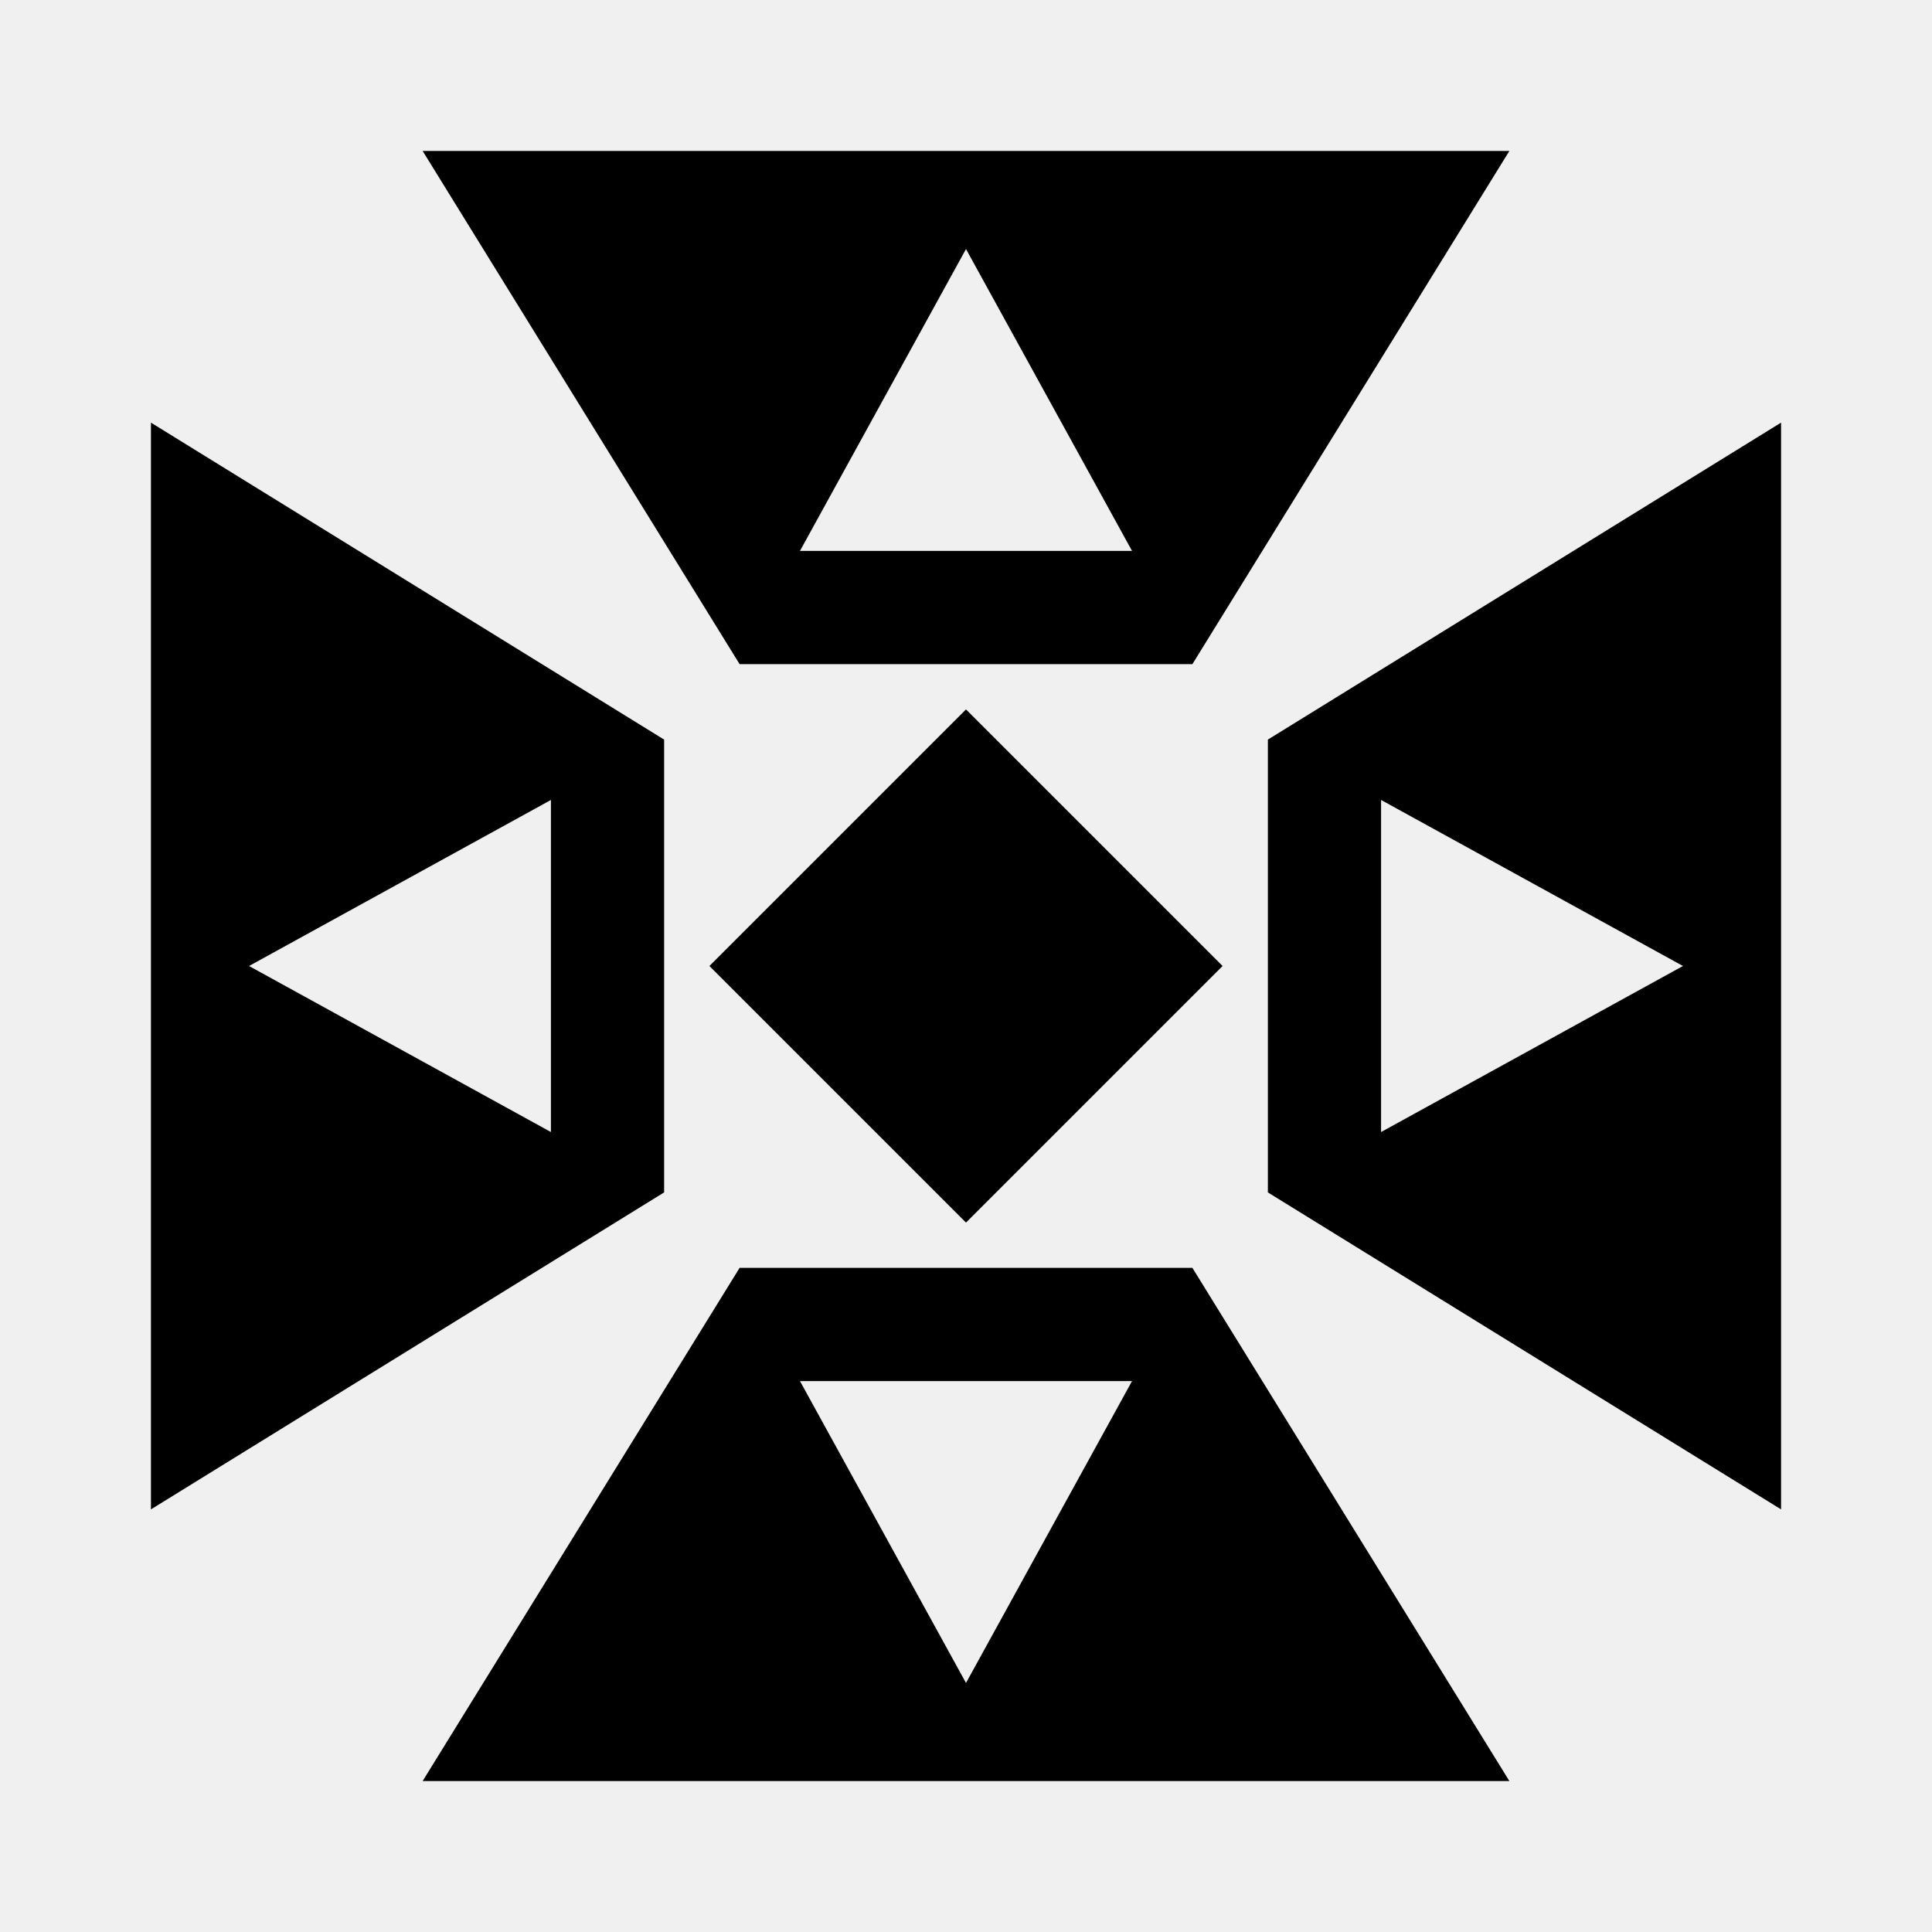
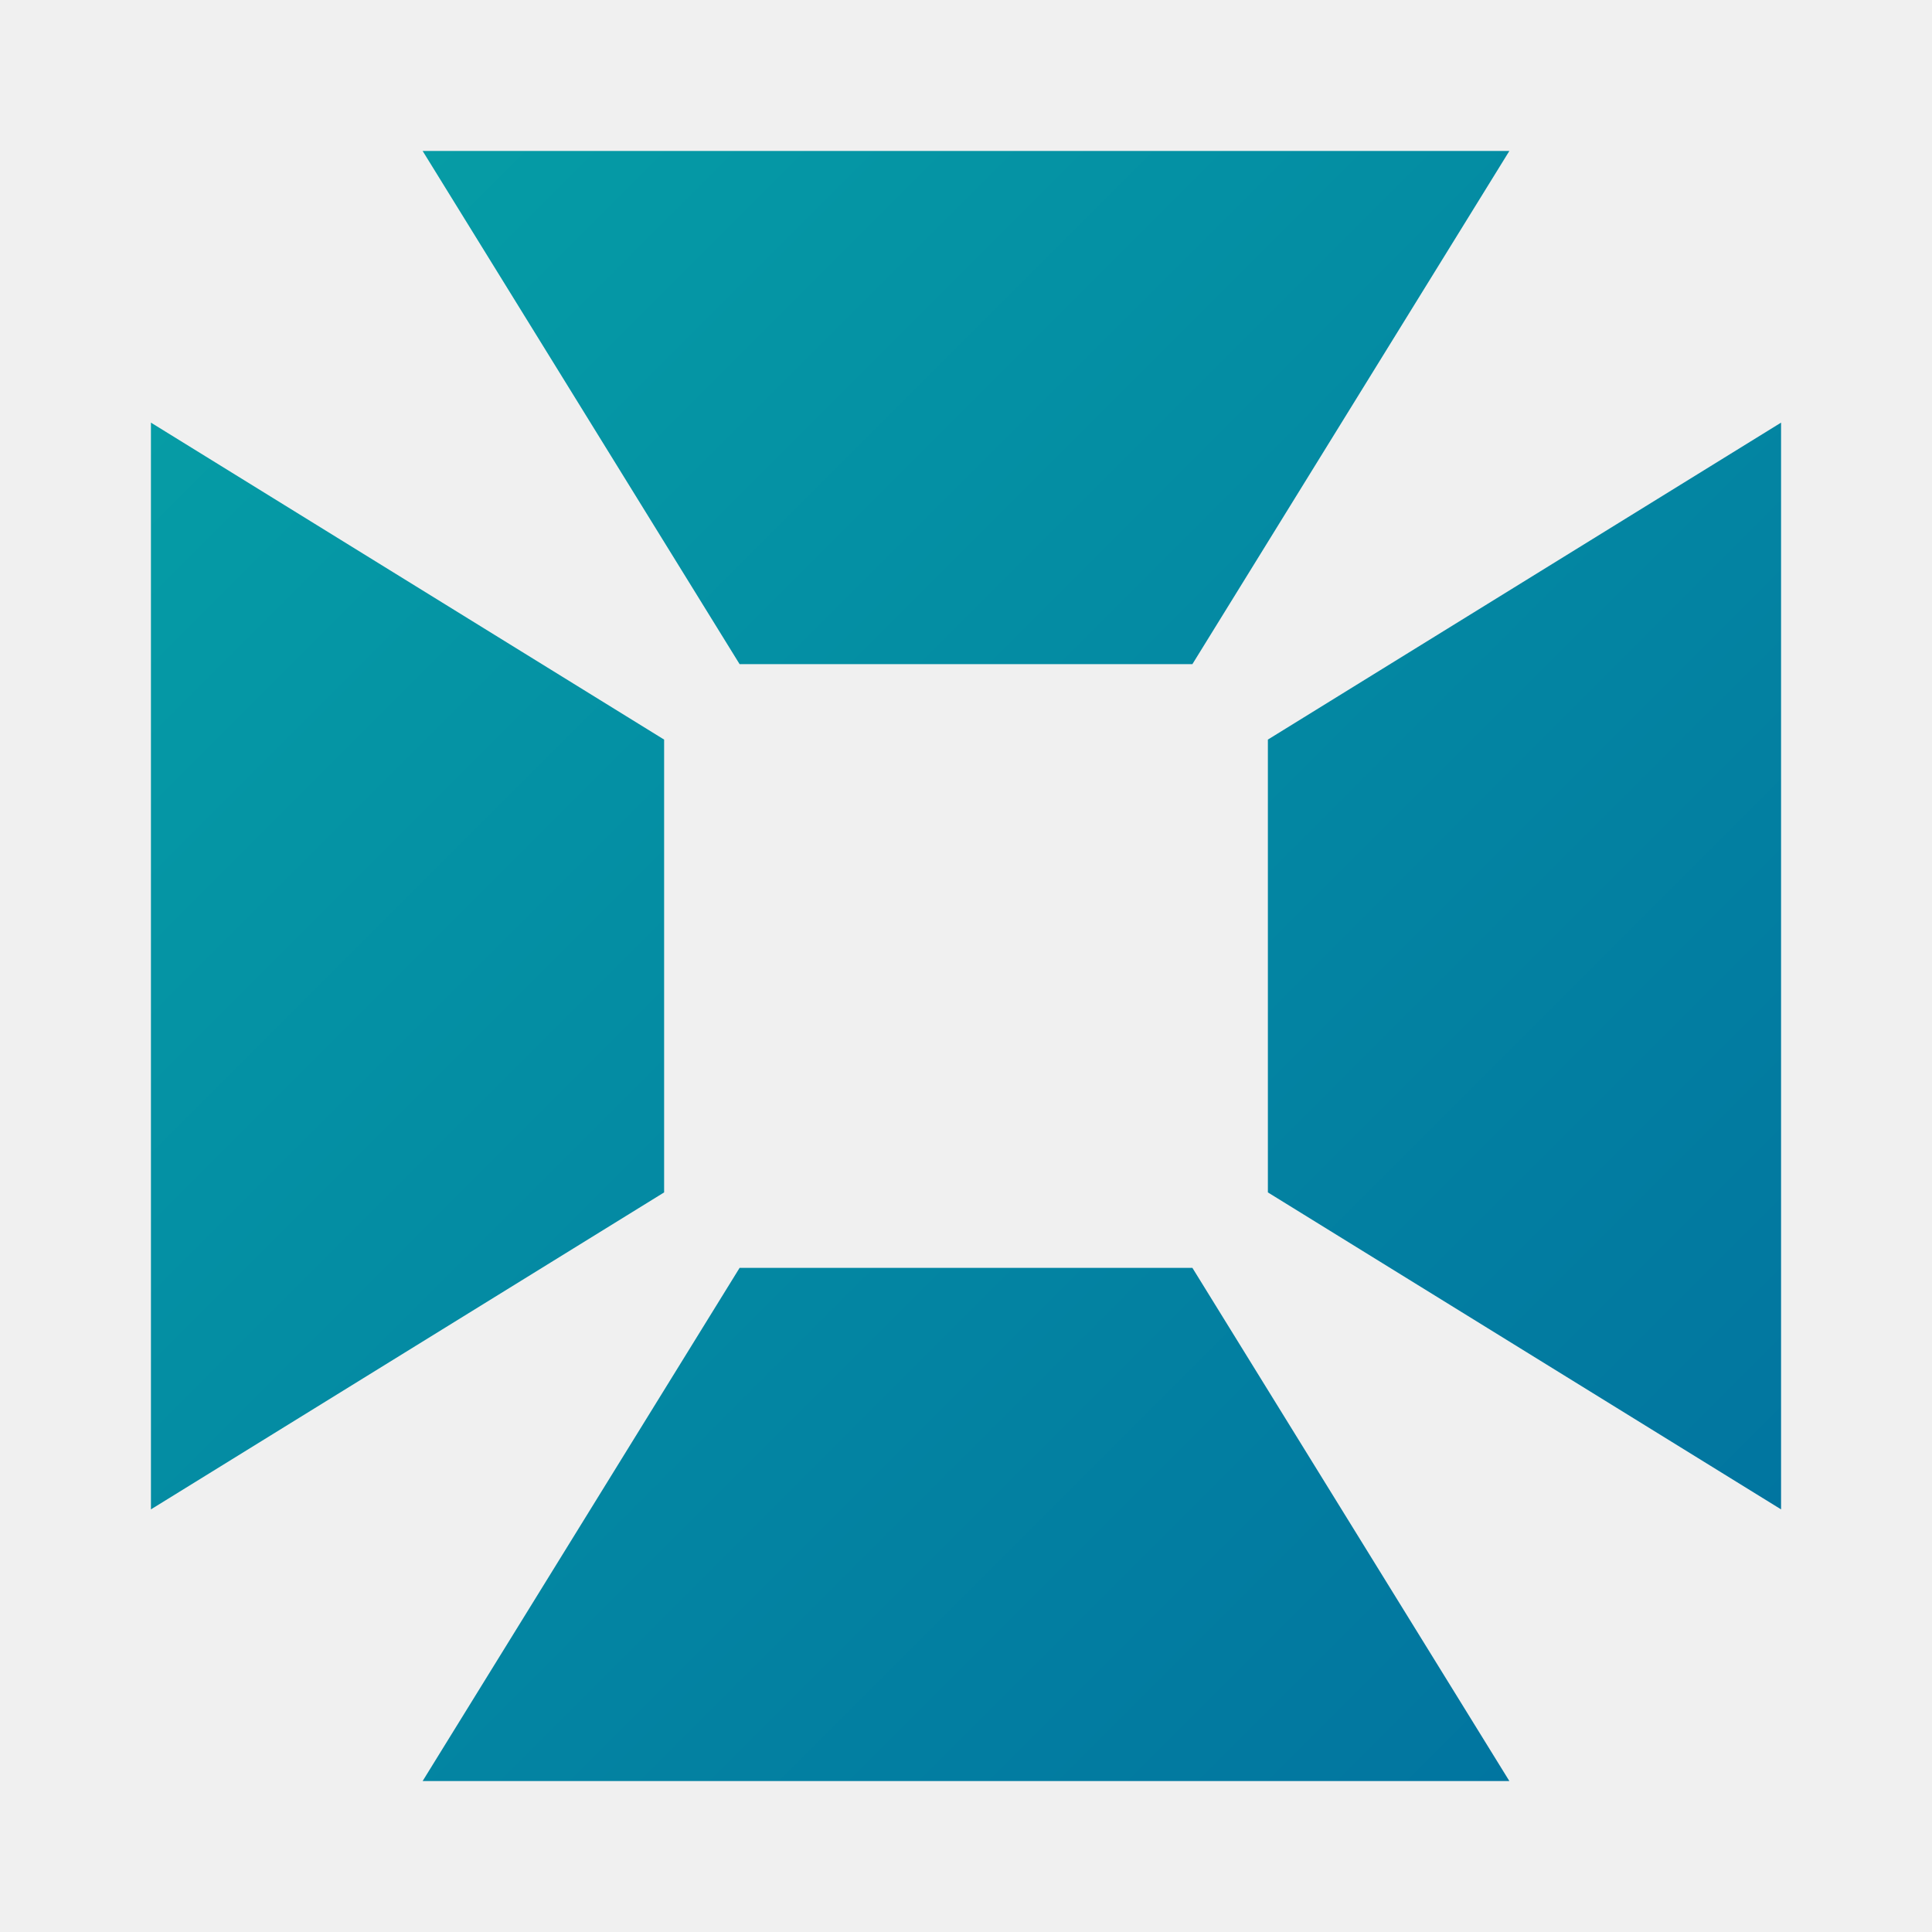
- <svg xmlns="http://www.w3.org/2000/svg" viewBox="0 0 256 256" role="img" aria-labelledby="title">
-   <style>
-     svg { fill: #000000; }
-     @media (prefers-color-scheme: dark) { svg { fill: #ffffff; } }
-   </style>
-   <path fill-rule="evenodd" d="M56 20h144l-42 68H98L56 20Zm72 13-22 40h44l-22-40Z" />
-   <path fill-rule="evenodd" d="M236 56v144l-68-42V98l68-42Zm-13 72-40-22v44l40-22Z" />
-   <path fill-rule="evenodd" d="M200 236H56l42-68h60l42 68Zm-72-13 22-40h-44l22 40Z" />
-   <path fill-rule="evenodd" d="M20 200V56l68 42v60l-68 42Zm13-72 40 22v-44l-40 22Z" />
-   <path d="m128 94 34 34-34 34-34-34 34-34Z" />
+ <svg xmlns="http://www.w3.org/2000/svg" viewBox="0 0 32 32">
+   <defs>
+     <linearGradient id="g" x1="3" y1="3" x2="29" y2="29" gradientUnits="userSpaceOnUse">
+       <stop class="g-a" />
+       <stop class="g-b" offset="1" />
+     </linearGradient>
+   </defs>
+   <style>.g-a{stop-color:#069fa6}.g-b{stop-color:#01729f}@media (prefers-color-scheme:dark){.g-a{stop-color:#0de2eb}.g-b{stop-color:#03abec}}</style>
+   <g stroke-width="3" stroke-linecap="butt" stroke-linejoin="miter">
+     <path d="M7 2.5L25 2.5L19.75 11L12.25 11Z" fill="url(#g)" />
+     <path d="M29.5 7L29.5 25L21 19.75L21 12.25Z" fill="url(#g)" />
+     <path d="M25 29.5L7 29.5L12.25 21L19.75 21Z" fill="url(#g)" />
+     <path d="M2.5 25L2.5 7L11 12.25L11 19.75Z" fill="url(#g)" />
+   </g>
</svg>
